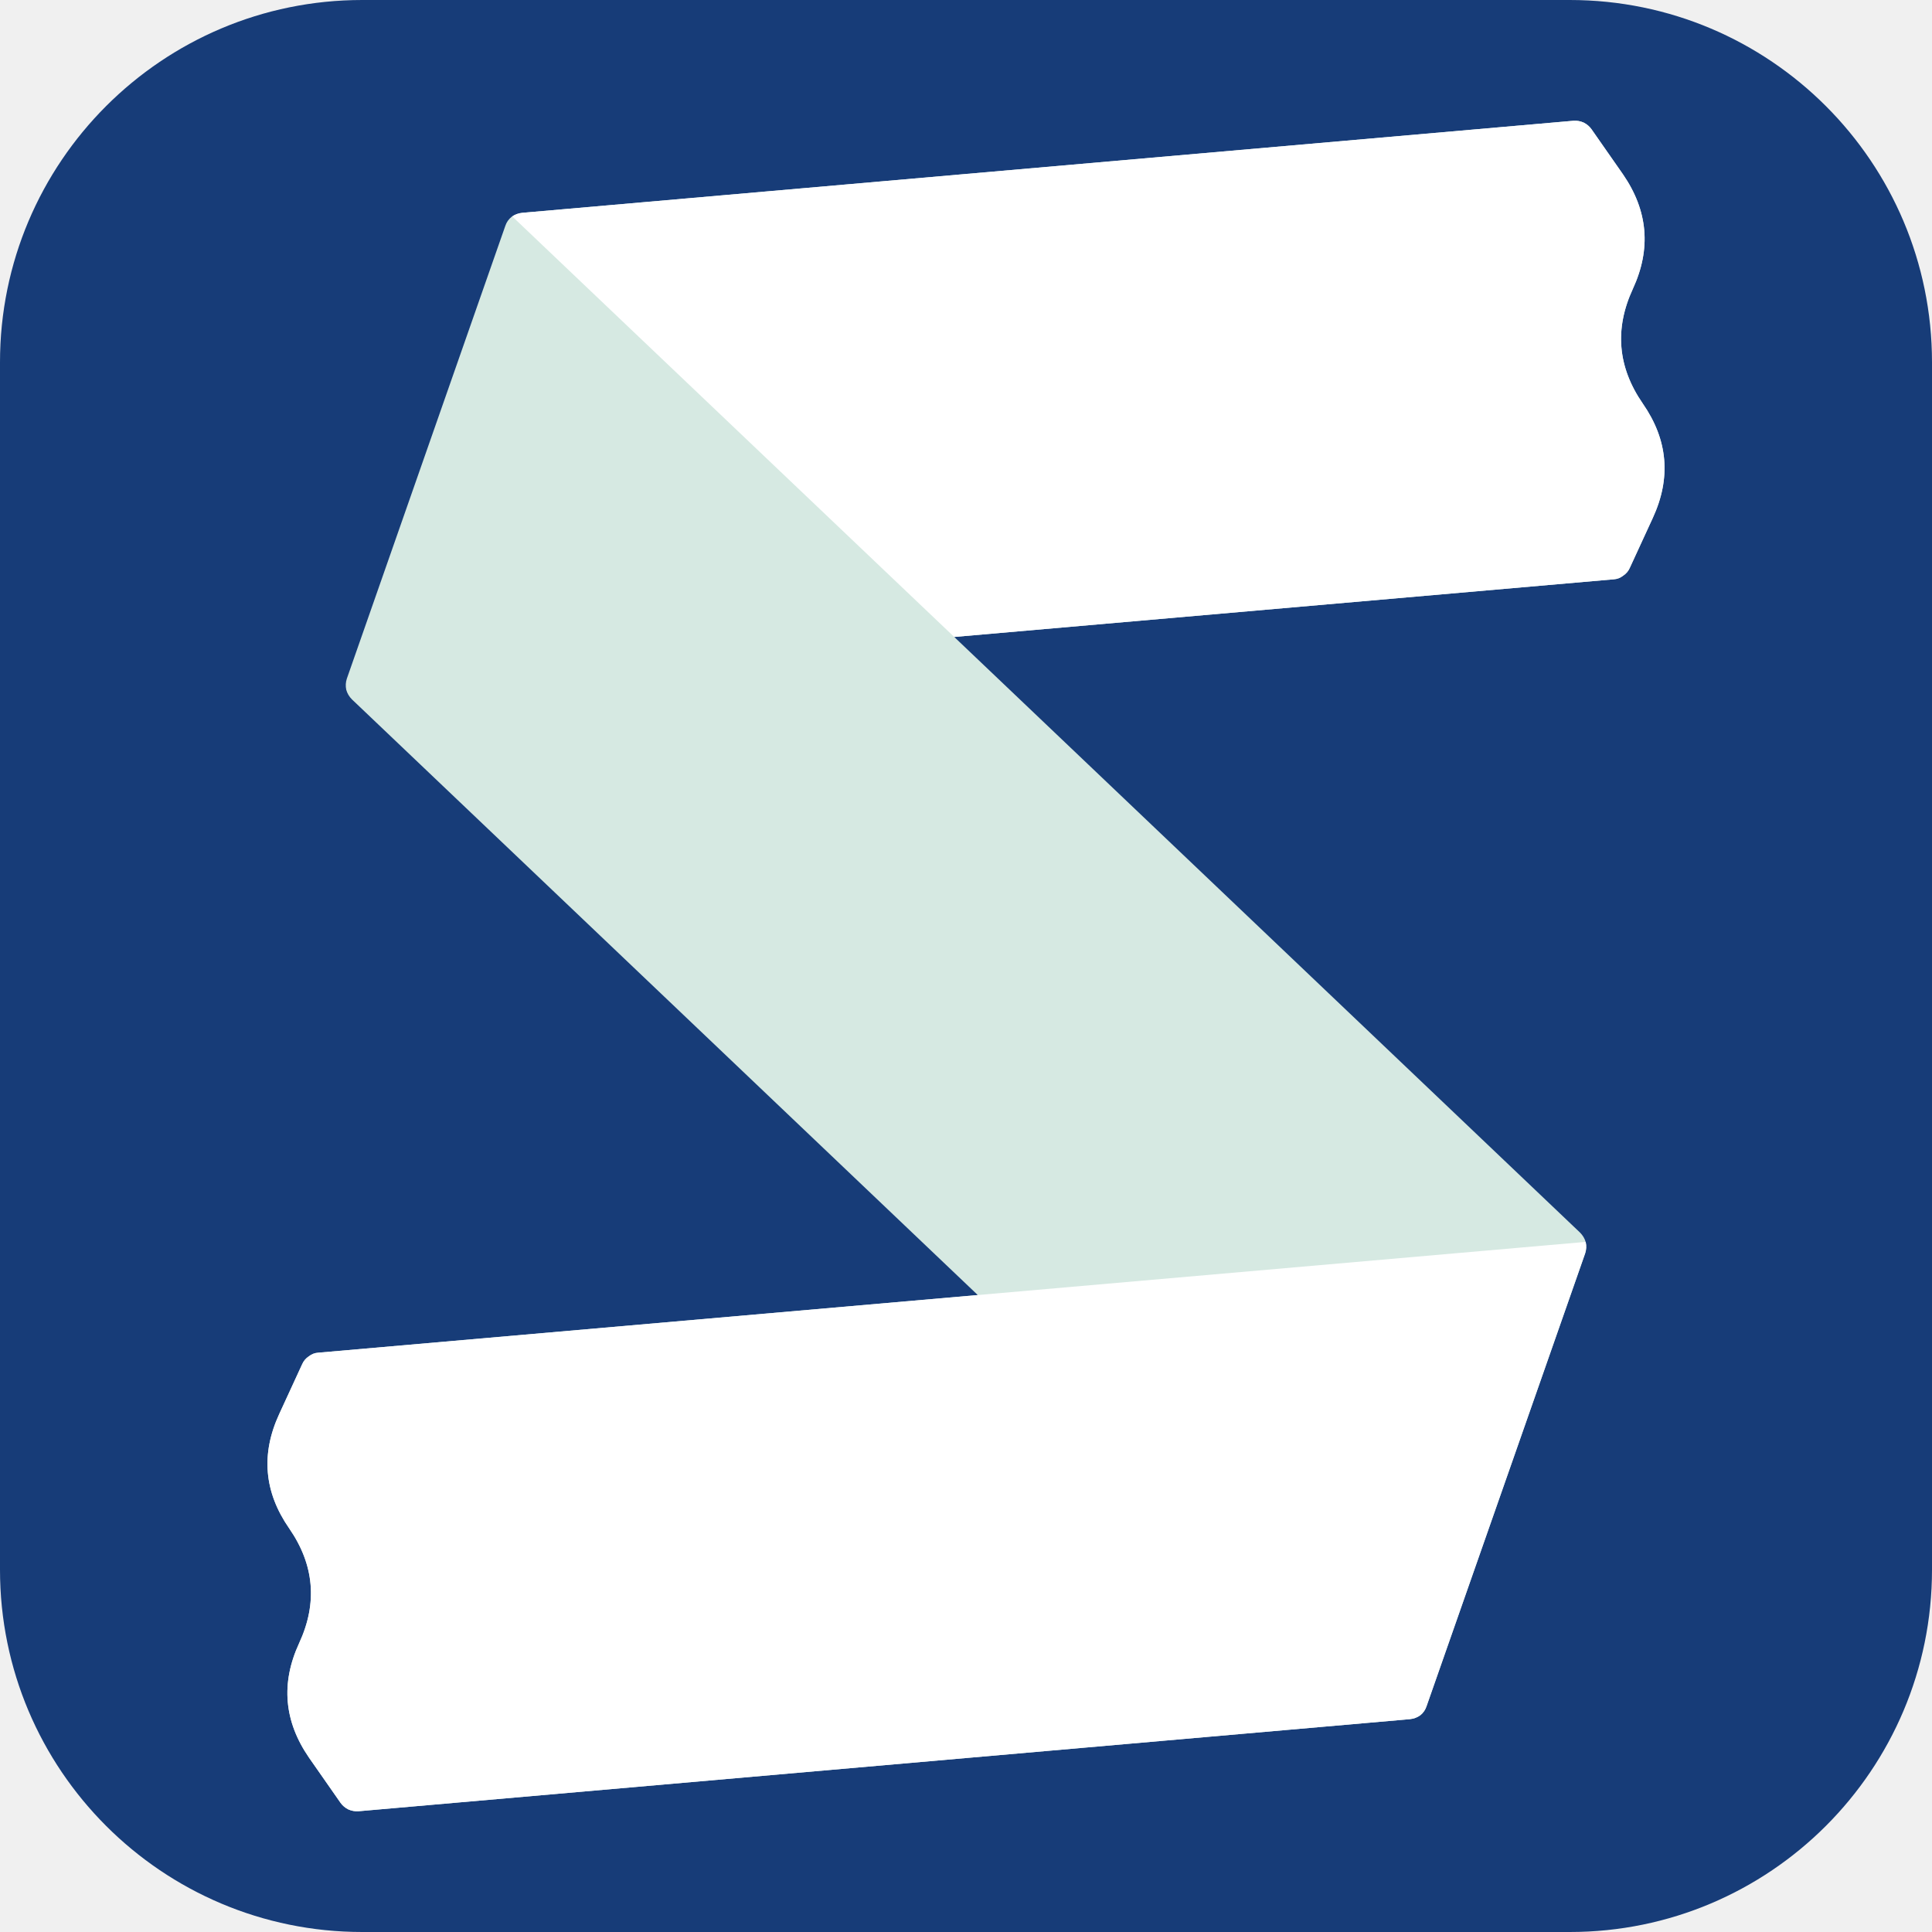
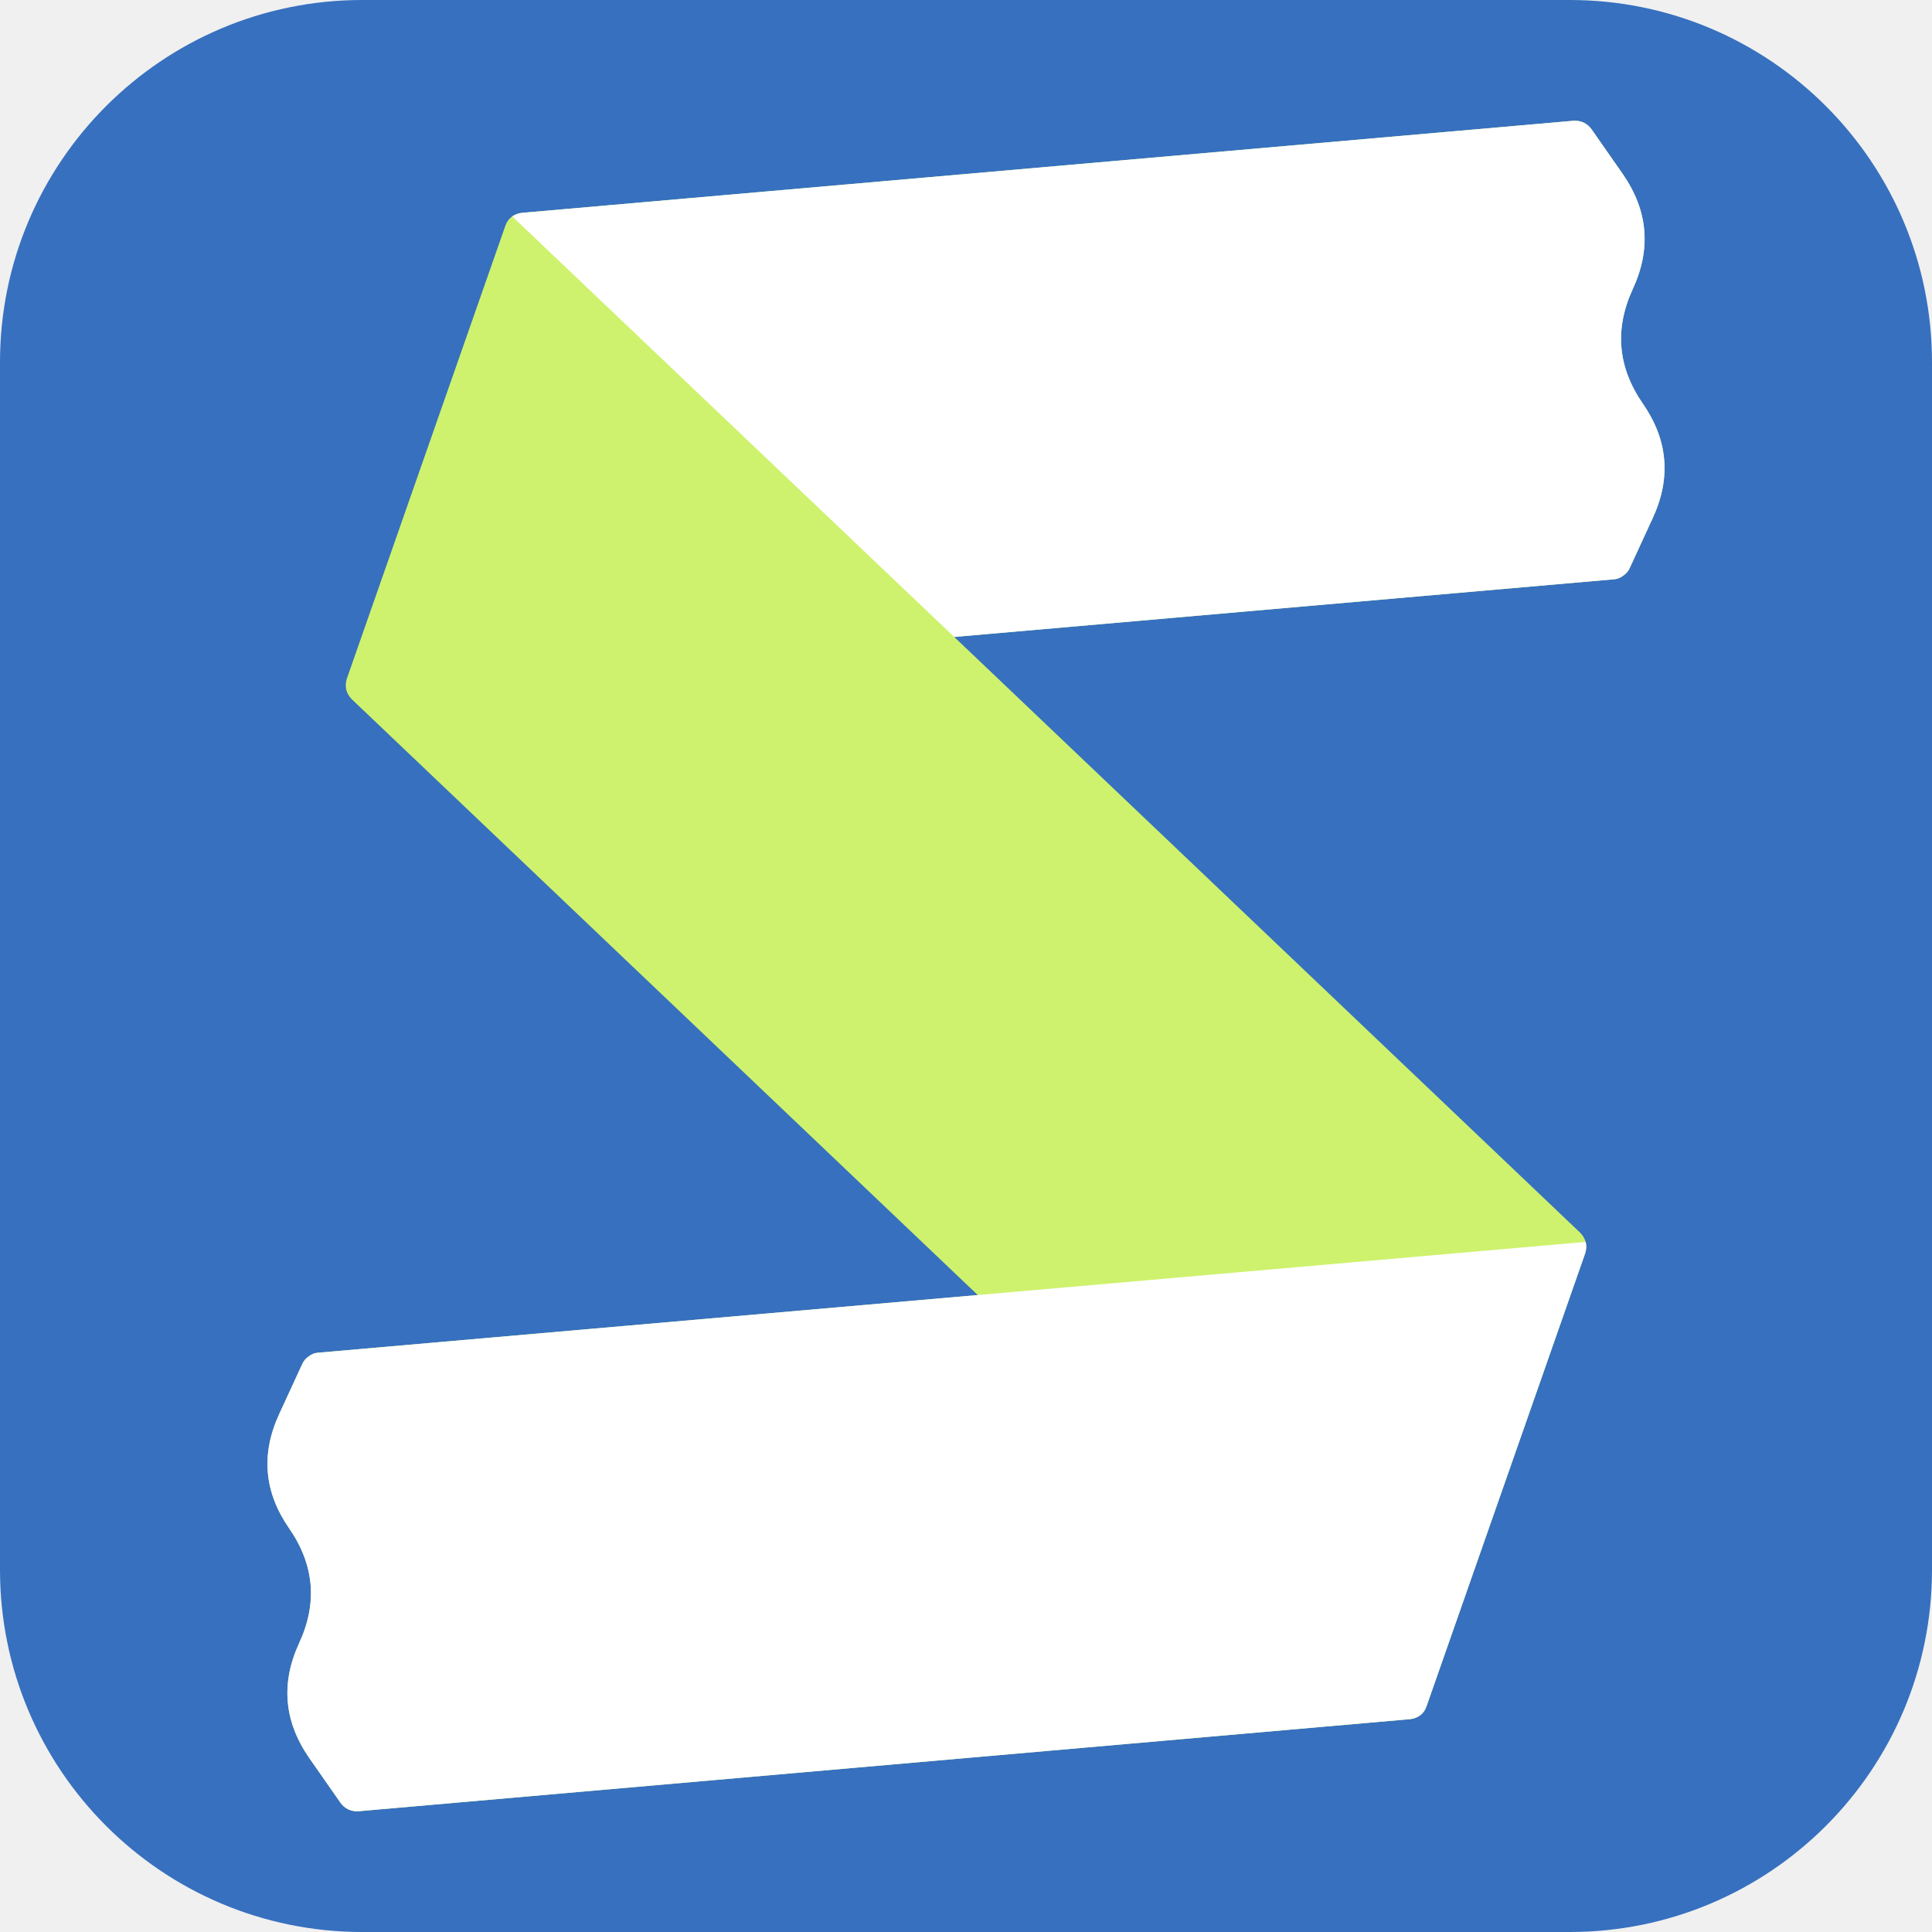
<svg xmlns="http://www.w3.org/2000/svg" viewBox="0 0 16 16" width="16" height="16" role="img" aria-label="Savia">
  <g transform="scale(.25)">
    <g>
-       <rect width="64" height="64" rx="12" fill="#173C78" />
-       <path d="M46.7 56.95 11.87 60Q11.7 60.01 11.54 59.94Q11.38 59.86 11.28 59.72L10.24 58.23Q8.99 56.42 9.91 54.43Q10.83 52.44 9.58 50.63Q8.33 48.83 9.25 46.84L10.01 45.19Q10.08 45.03 10.23 44.93Q10.37 44.82 10.54 44.81L32.39 42.9L11.66 23.17Q11.52 23.03 11.47 22.85Q11.43 22.66 11.49 22.48L16.74 7.48Q16.8 7.3 16.95 7.18Q17.1 7.07 17.3 7.05L52.13 4Q52.3 3.99 52.46 4.06Q52.62 4.14 52.72 4.28L53.76 5.77Q55.01 7.58 54.09 9.57Q53.17 11.56 54.42 13.37Q55.67 15.17 54.75 17.16L53.99 18.81Q53.92 18.97 53.77 19.07Q53.63 19.18 53.46 19.19L31.61 21.1L52.34 40.83Q52.48 40.97 52.53 41.15Q52.57 41.34 52.51 41.52L47.26 56.51Q47.2 56.7 47.05 56.82Q46.9 56.93 46.7 56.95Z" fill="#D6E9E2" />
+       <rect width="64" height="64" rx="12" fill="#3770BF" />
+       <path d="M46.7 56.95 11.87 60Q11.7 60.01 11.54 59.94Q11.38 59.86 11.28 59.72L10.24 58.23Q8.99 56.42 9.91 54.43Q10.83 52.44 9.58 50.63Q8.33 48.83 9.25 46.84L10.01 45.19Q10.08 45.03 10.23 44.93Q10.37 44.82 10.54 44.81L32.39 42.9L11.66 23.17Q11.52 23.03 11.47 22.85Q11.43 22.66 11.49 22.48L16.74 7.48Q16.8 7.3 16.95 7.18Q17.1 7.07 17.3 7.05L52.13 4Q52.3 3.99 52.46 4.06Q52.62 4.14 52.72 4.28L53.76 5.77Q55.01 7.58 54.09 9.57Q53.17 11.56 54.42 13.37Q55.67 15.17 54.75 17.16L53.99 18.81Q53.92 18.97 53.77 19.07Q53.63 19.18 53.46 19.19L31.61 21.1L52.34 40.83Q52.48 40.97 52.53 41.15Q52.57 41.34 52.51 41.52L47.26 56.51Q47.2 56.7 47.05 56.82Q46.9 56.93 46.7 56.95Z" fill="#CEF26D" />
      <path d="M46.7 56.95 11.87 60Q11.7 60.01 11.54 59.94Q11.38 59.86 11.28 59.72L11.28 59.72L10.24 58.23Q8.99 56.42 9.91 54.43Q10.83 52.44 9.58 50.63Q8.33 48.83 9.25 46.84L10.01 45.19L10.01 45.19Q10.08 45.03 10.23 44.93Q10.37 44.82 10.54 44.81L52.52 41.14Q52.53 41.15 52.53 41.15Q52.57 41.34 52.51 41.52L52.51 41.52L47.26 56.51Q47.2 56.7 47.05 56.82Q46.9 56.93 46.7 56.95ZM31.61 21.1 16.97 7.17Q17.11 7.07 17.3 7.05L52.13 4Q52.3 3.99 52.46 4.06Q52.62 4.14 52.72 4.28L53.76 5.77Q55.01 7.58 54.09 9.57Q53.17 11.56 54.42 13.37Q55.67 15.17 54.75 17.16L53.99 18.81Q53.92 18.97 53.77 19.07Q53.63 19.18 53.46 19.19Z" fill="#FFFFFF" />
    </g>
  </g>
</svg>
